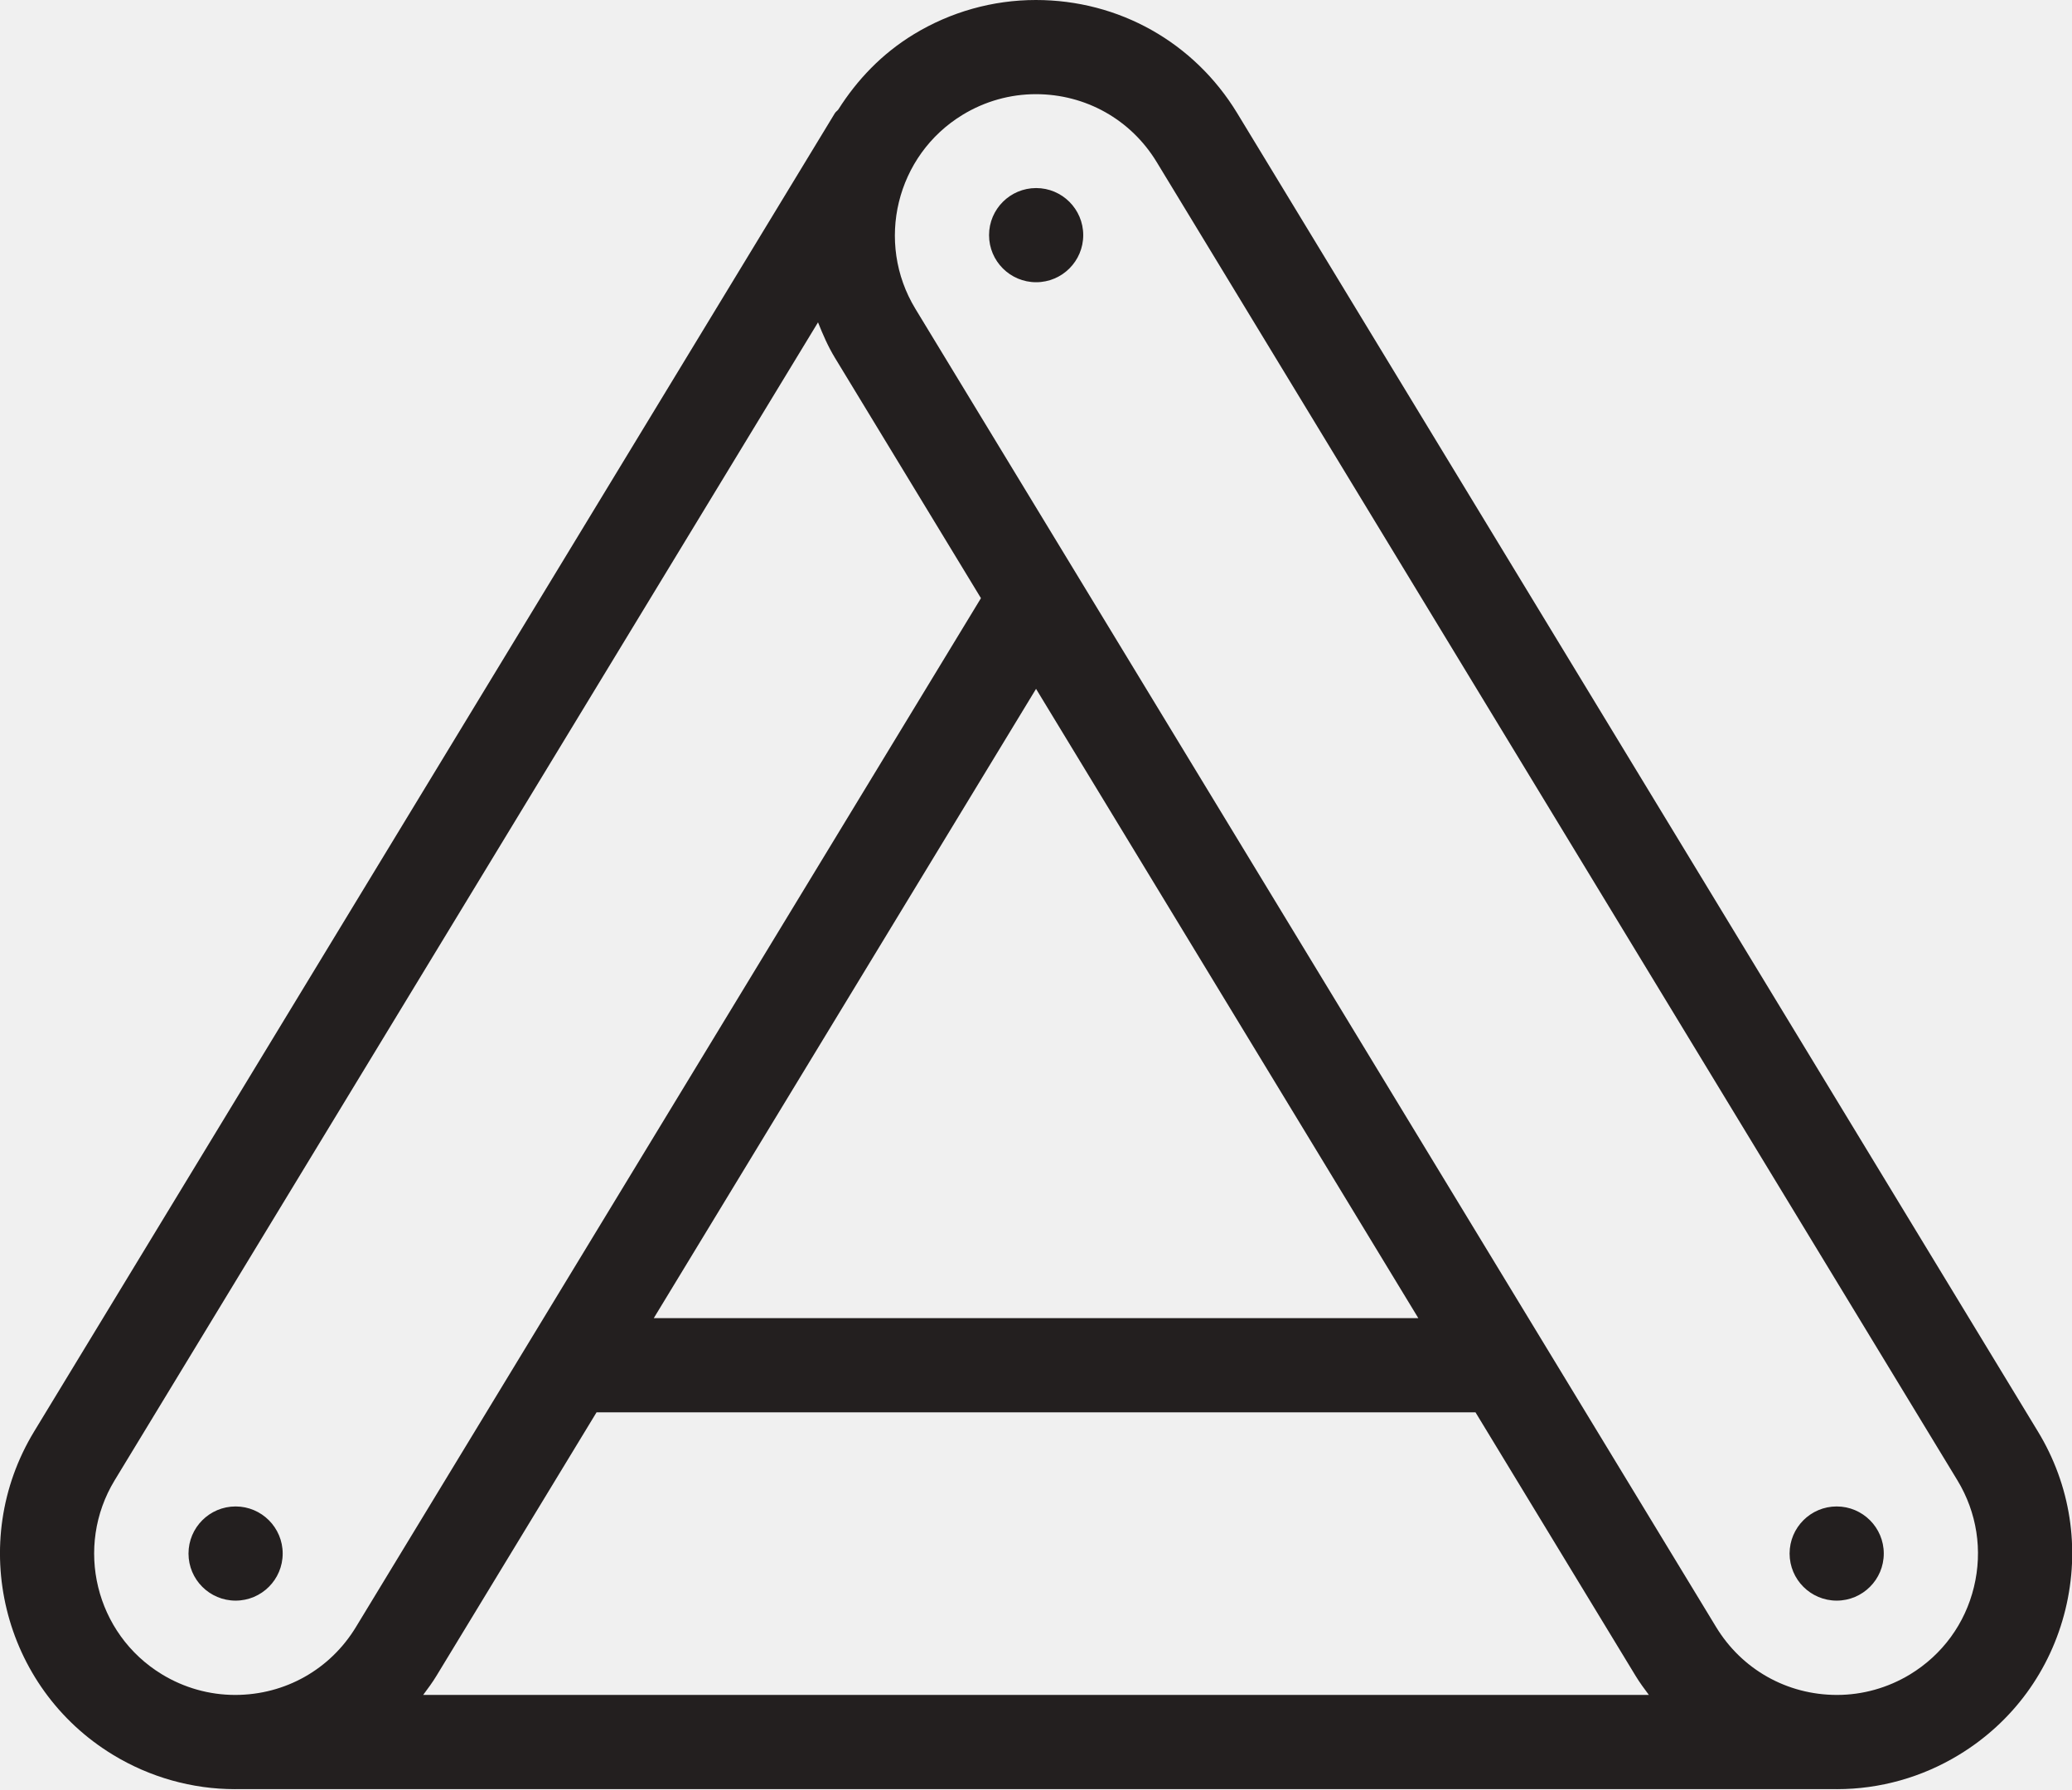
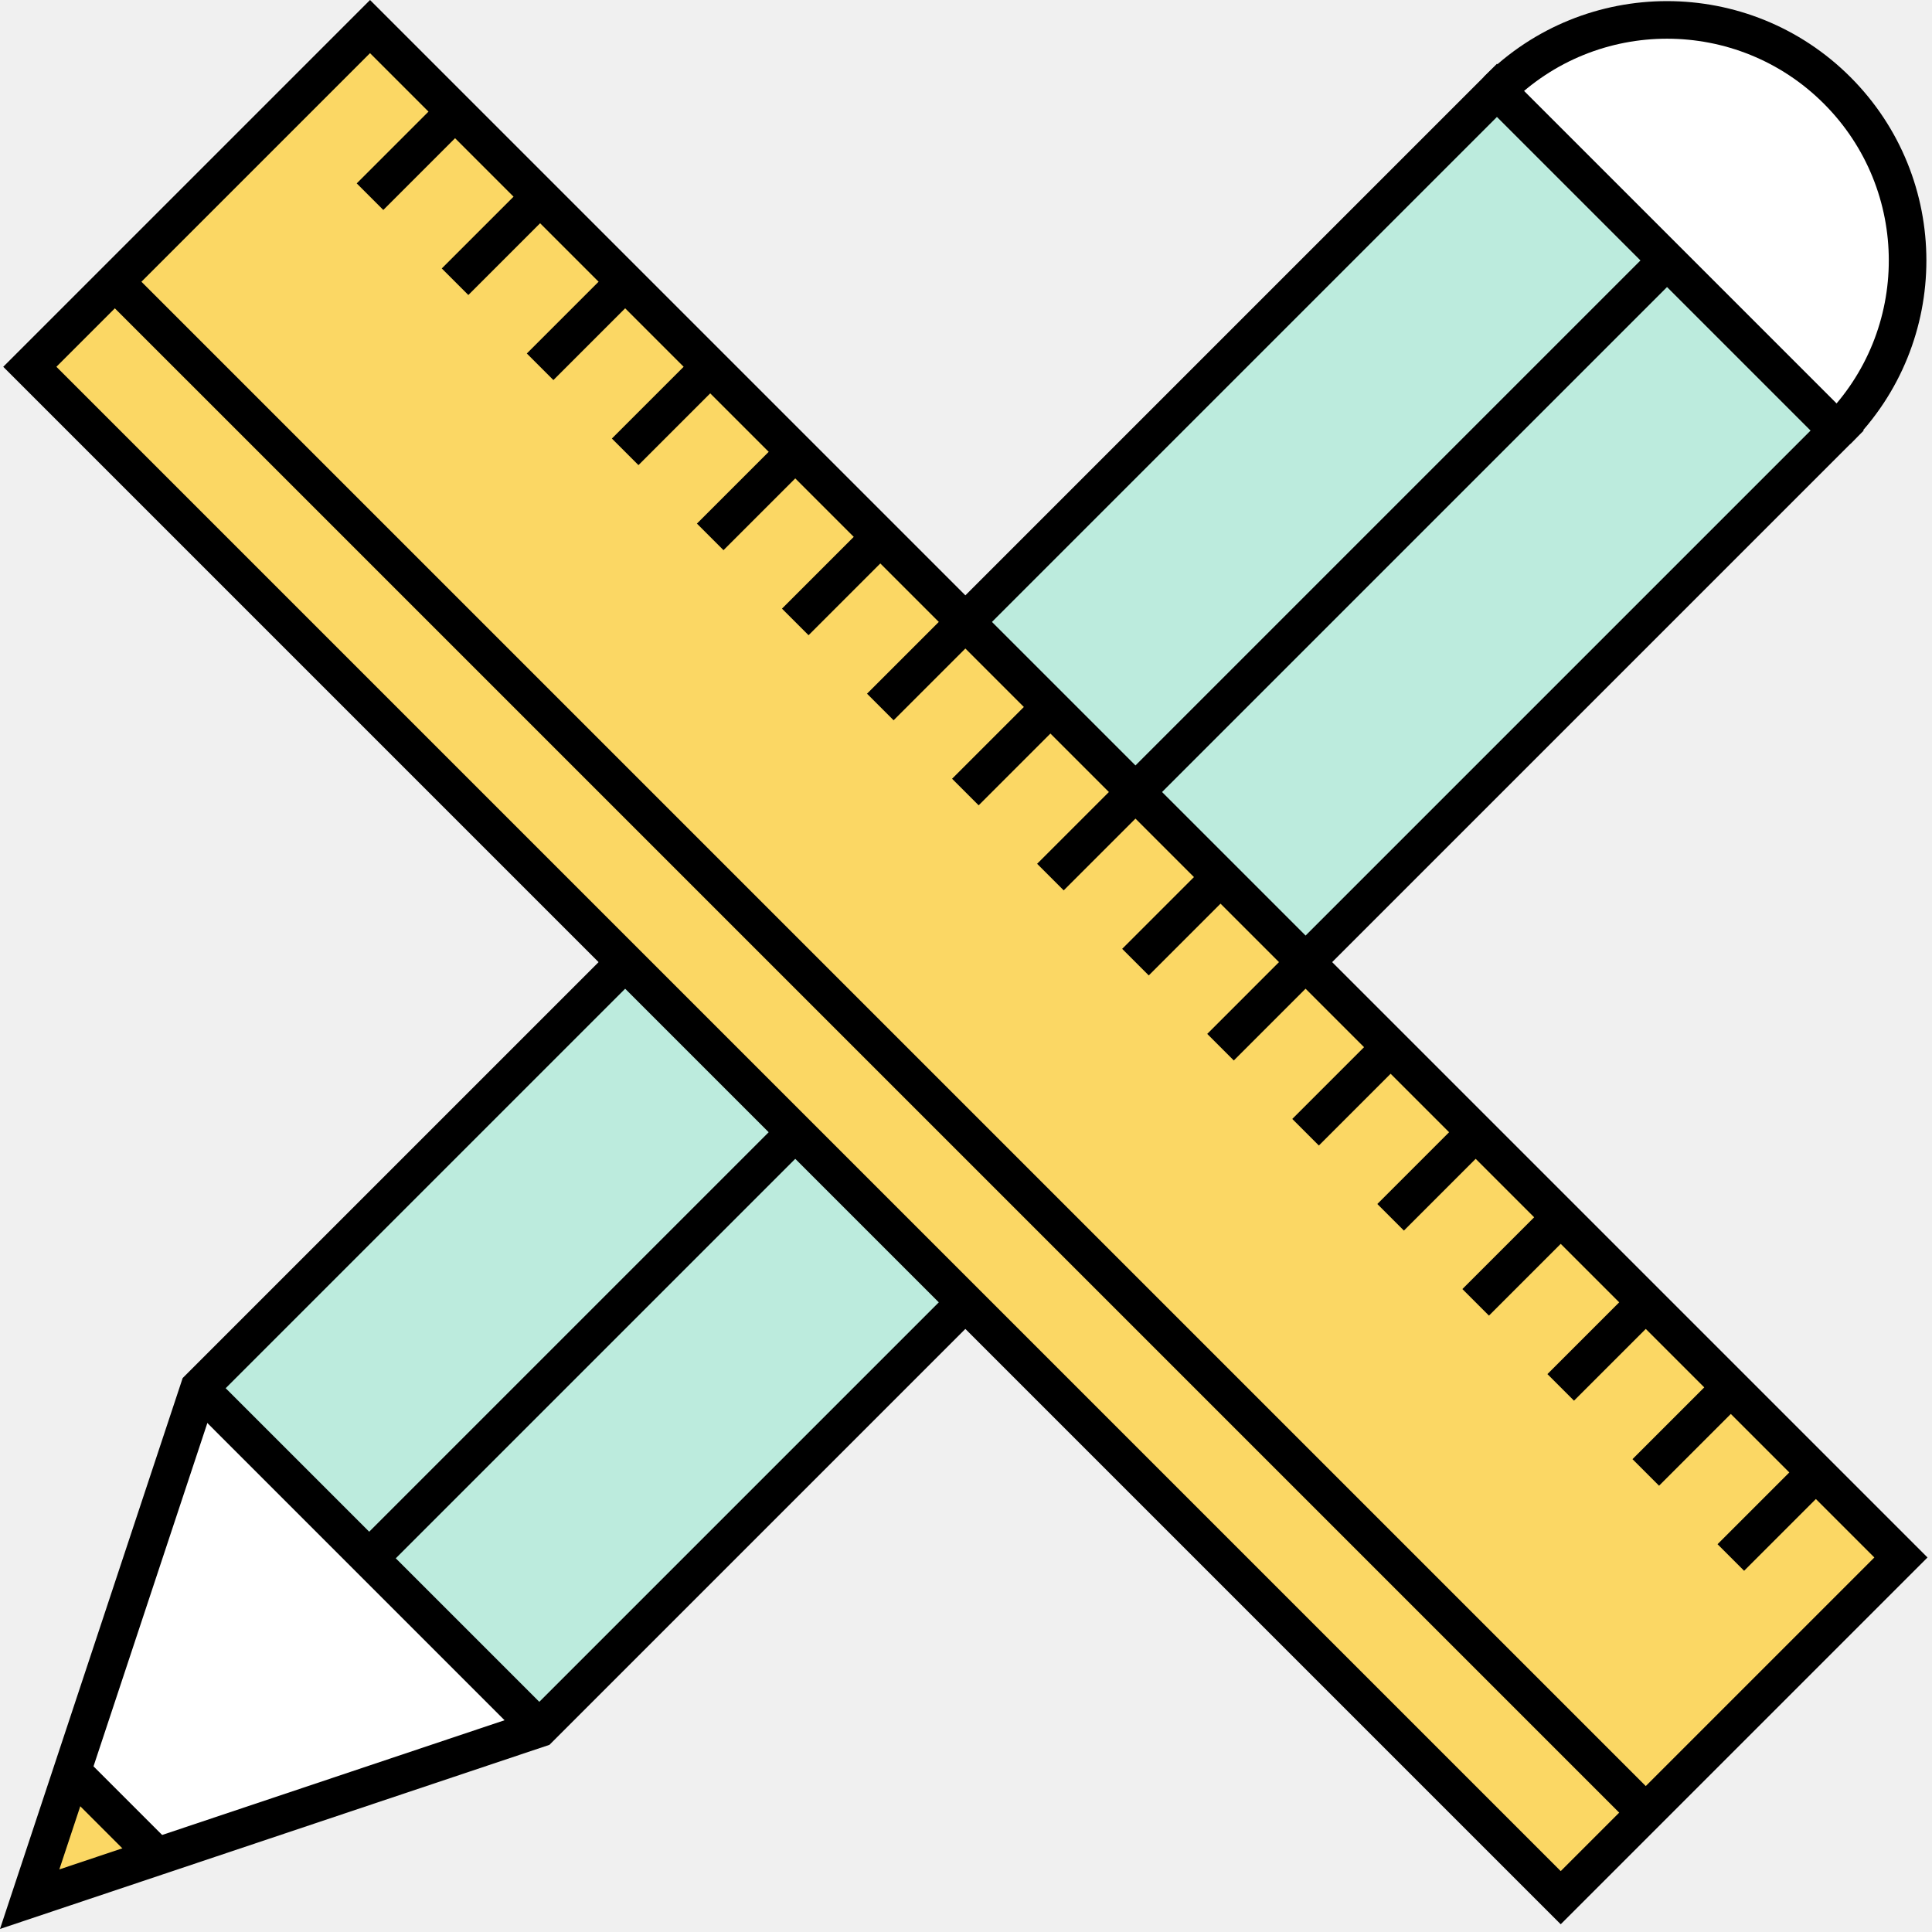
- <svg xmlns="http://www.w3.org/2000/svg" width="44px" height="38px" viewBox="0 0 44 38" version="1.1">
+ <svg xmlns="http://www.w3.org/2000/svg" width="257px" height="257px" viewBox="0 0 257 257" version="1.1">
  <defs />
-   <g id="Icons" stroke="none" stroke-width="1" fill="none" fill-rule="evenodd">
-     <g id="Automotive" transform="translate(-198, -562)" fill="#231F1F">
-       <g id="Hazard-Triangle" transform="translate(198, 562)">
-         <path d="M4.003,32.994 C4.003,32.442 4.451,31.994 5.003,31.994 C5.555,31.994 6.003,32.442 6.003,32.994 C6.003,33.546 5.555,33.994 5.003,33.994 C4.451,33.994 4.003,33.546 4.003,32.994 L4.003,32.994 Z M43.86,34.182 C43.543,35.479 42.741,36.576 41.6,37.269 C40.817,37.746 39.921,37.998 39.008,37.998 C39.003,37.998 38.998,37.997 38.993,37.997 L5.008,37.997 C5.003,37.997 4.998,37.998 4.993,37.998 C4.081,37.998 3.184,37.746 2.4,37.269 C0.045,35.838 -0.706,32.756 0.726,30.4 L17.729,2.404 C17.748,2.373 17.779,2.355 17.801,2.327 C18.199,1.698 18.727,1.14 19.405,0.728 C20.187,0.252 21.084,0 21.997,0 C23.76,0 25.358,0.898 26.273,2.404 L43.275,30.4 C43.969,31.541 44.177,32.884 43.86,34.182 L43.86,34.182 Z M3.44,35.56 C3.91,35.846 4.447,35.997 4.993,35.997 L4.997,35.997 L5.001,35.997 C6.056,35.994 7.012,35.456 7.559,34.554 L20.831,12.704 L17.729,7.597 C17.582,7.355 17.473,7.101 17.371,6.846 L2.435,31.438 C1.576,32.852 2.026,34.701 3.44,35.56 L3.44,35.56 Z M9.268,35.592 C9.182,35.734 9.084,35.866 8.986,35.997 L35.015,35.997 C34.917,35.866 34.819,35.734 34.733,35.592 L31.333,29.995 L12.668,29.995 L9.268,35.592 L9.268,35.592 Z M30.119,27.995 L22.001,14.63 L13.883,27.995 L30.119,27.995 L30.119,27.995 Z M41.566,31.438 L24.563,3.442 C24.015,2.539 23.055,2 21.997,2 C21.451,2 20.914,2.151 20.444,2.437 C19.03,3.296 18.58,5.145 19.439,6.559 L36.442,34.554 C36.99,35.456 37.946,35.994 39.001,35.997 L39.004,35.997 L39.009,35.997 C39.555,35.997 40.091,35.846 40.561,35.561 C41.246,35.144 41.728,34.486 41.917,33.708 C42.107,32.929 41.982,32.123 41.566,31.438 L41.566,31.438 Z M39.003,31.994 C38.451,31.994 38.003,32.442 38.003,32.994 C38.003,33.546 38.451,33.994 39.003,33.994 C39.555,33.994 40.003,33.546 40.003,32.994 C40.003,32.442 39.555,31.994 39.003,31.994 L39.003,31.994 Z M22.003,3.994 C21.451,3.994 21.003,4.442 21.003,4.994 C21.003,5.546 21.451,5.994 22.003,5.994 C22.555,5.994 23.003,5.546 23.003,4.994 C23.003,4.442 22.555,3.994 22.003,3.994 L22.003,3.994 Z" />
+   <g id="Page-1" stroke="none" stroke-width="1" fill="none" fill-rule="evenodd">
+     <g id="prototype" transform="translate(3, 2)">
+       <g id="Group">
+         <circle id="Oval" fill="#FFFFFF" cx="218.753" cy="32.649" r="32" />
+         <path d="M0.946,250.635 L17.896,244.955 L6.581,233.641 L0.946,250.635 Z" id="tip" fill="#FBD764" />
+         <path d="M23.485,182.661 L6.581,233.641 L17.896,244.955 L68.739,227.918" id="Shape" fill="#FFFFFF" />
+         <path d="M68.739,227.918 L241.38,55.276 L196.126,10.021 L23.485,182.661" id="pen" fill="#BCEBDD" />
+         <path d="M218.753,32.648 L46.112,205.289" id="Shape" />
+         <path d="M196.126,10.021 C208.622,-2.475 228.884,-2.476 241.38,10.021 C253.878,22.519 253.878,42.779 241.38,55.276" id="Shape" stroke="#000000" stroke-width="5" />
+         <path d="M196.126,10.021 L23.485,182.661 L6.581,233.641 L0.946,250.635 L17.896,244.955 L68.739,227.918 L241.38,55.276 L196.126,10.021 Z" id="Shape" stroke="#000000" stroke-width="5" />
+         <path d="M218.753,32.648 L46.112,205.289" id="Shape" stroke="#000000" stroke-width="5" />
+         <rect id="ruler" stroke="#000000" stroke-width="5" fill="#FBD764" transform="translate(125.4167, 125.9855) rotate(135) translate(-125.4167, -125.9855) " x="93.417" y="-18.013" width="64" height="287.997" />
+         <g transform="translate(46, 12)" id="Shape" stroke="#000000" stroke-width="5">
+           <path d="M11.532,0.85 L0.22,12.162" />
+           <path d="M22.847,12.163 L11.532,23.477" />
+           <path d="M34.159,23.477 L22.847,34.79" />
+           <path d="M45.474,34.791 L34.161,46.104" />
+           <path d="M56.788,46.104 L45.474,57.418" />
+           <path d="M68.101,57.418 L56.788,68.731" />
+           <path d="M79.415,68.731 L68.101,80.045" />
+           <path d="M90.729,80.045 L79.415,91.359" />
+           <path d="M102.042,91.359 L90.729,102.672" />
+           <path d="M113.356,102.673 L102.042,113.986" />
+           <path d="M124.669,113.986 L113.356,125.3" />
+           <path d="M135.983,125.301 L124.671,136.613" />
+           <path d="M147.298,136.613 L135.983,147.928" />
+           <path d="M158.61,147.928 L147.298,159.24" />
+           <path d="M169.925,159.241 L158.61,170.555" />
+           <path d="M181.237,170.555 L169.925,181.867" />
+           <path d="M192.552,181.869 L181.239,193.182" />
+         </g>
+         <path d="M215.925,239.123 L12.278,35.477" id="Shape" stroke="#000000" stroke-width="5" />
+         <path d="M68.739,227.918 L23.485,182.661" id="Shape" stroke="#000000" stroke-width="5" />
+         <path d="M17.896,244.955 L6.581,233.641" id="Shape" stroke="#000000" stroke-width="5" />
      </g>
    </g>
  </g>
</svg>
